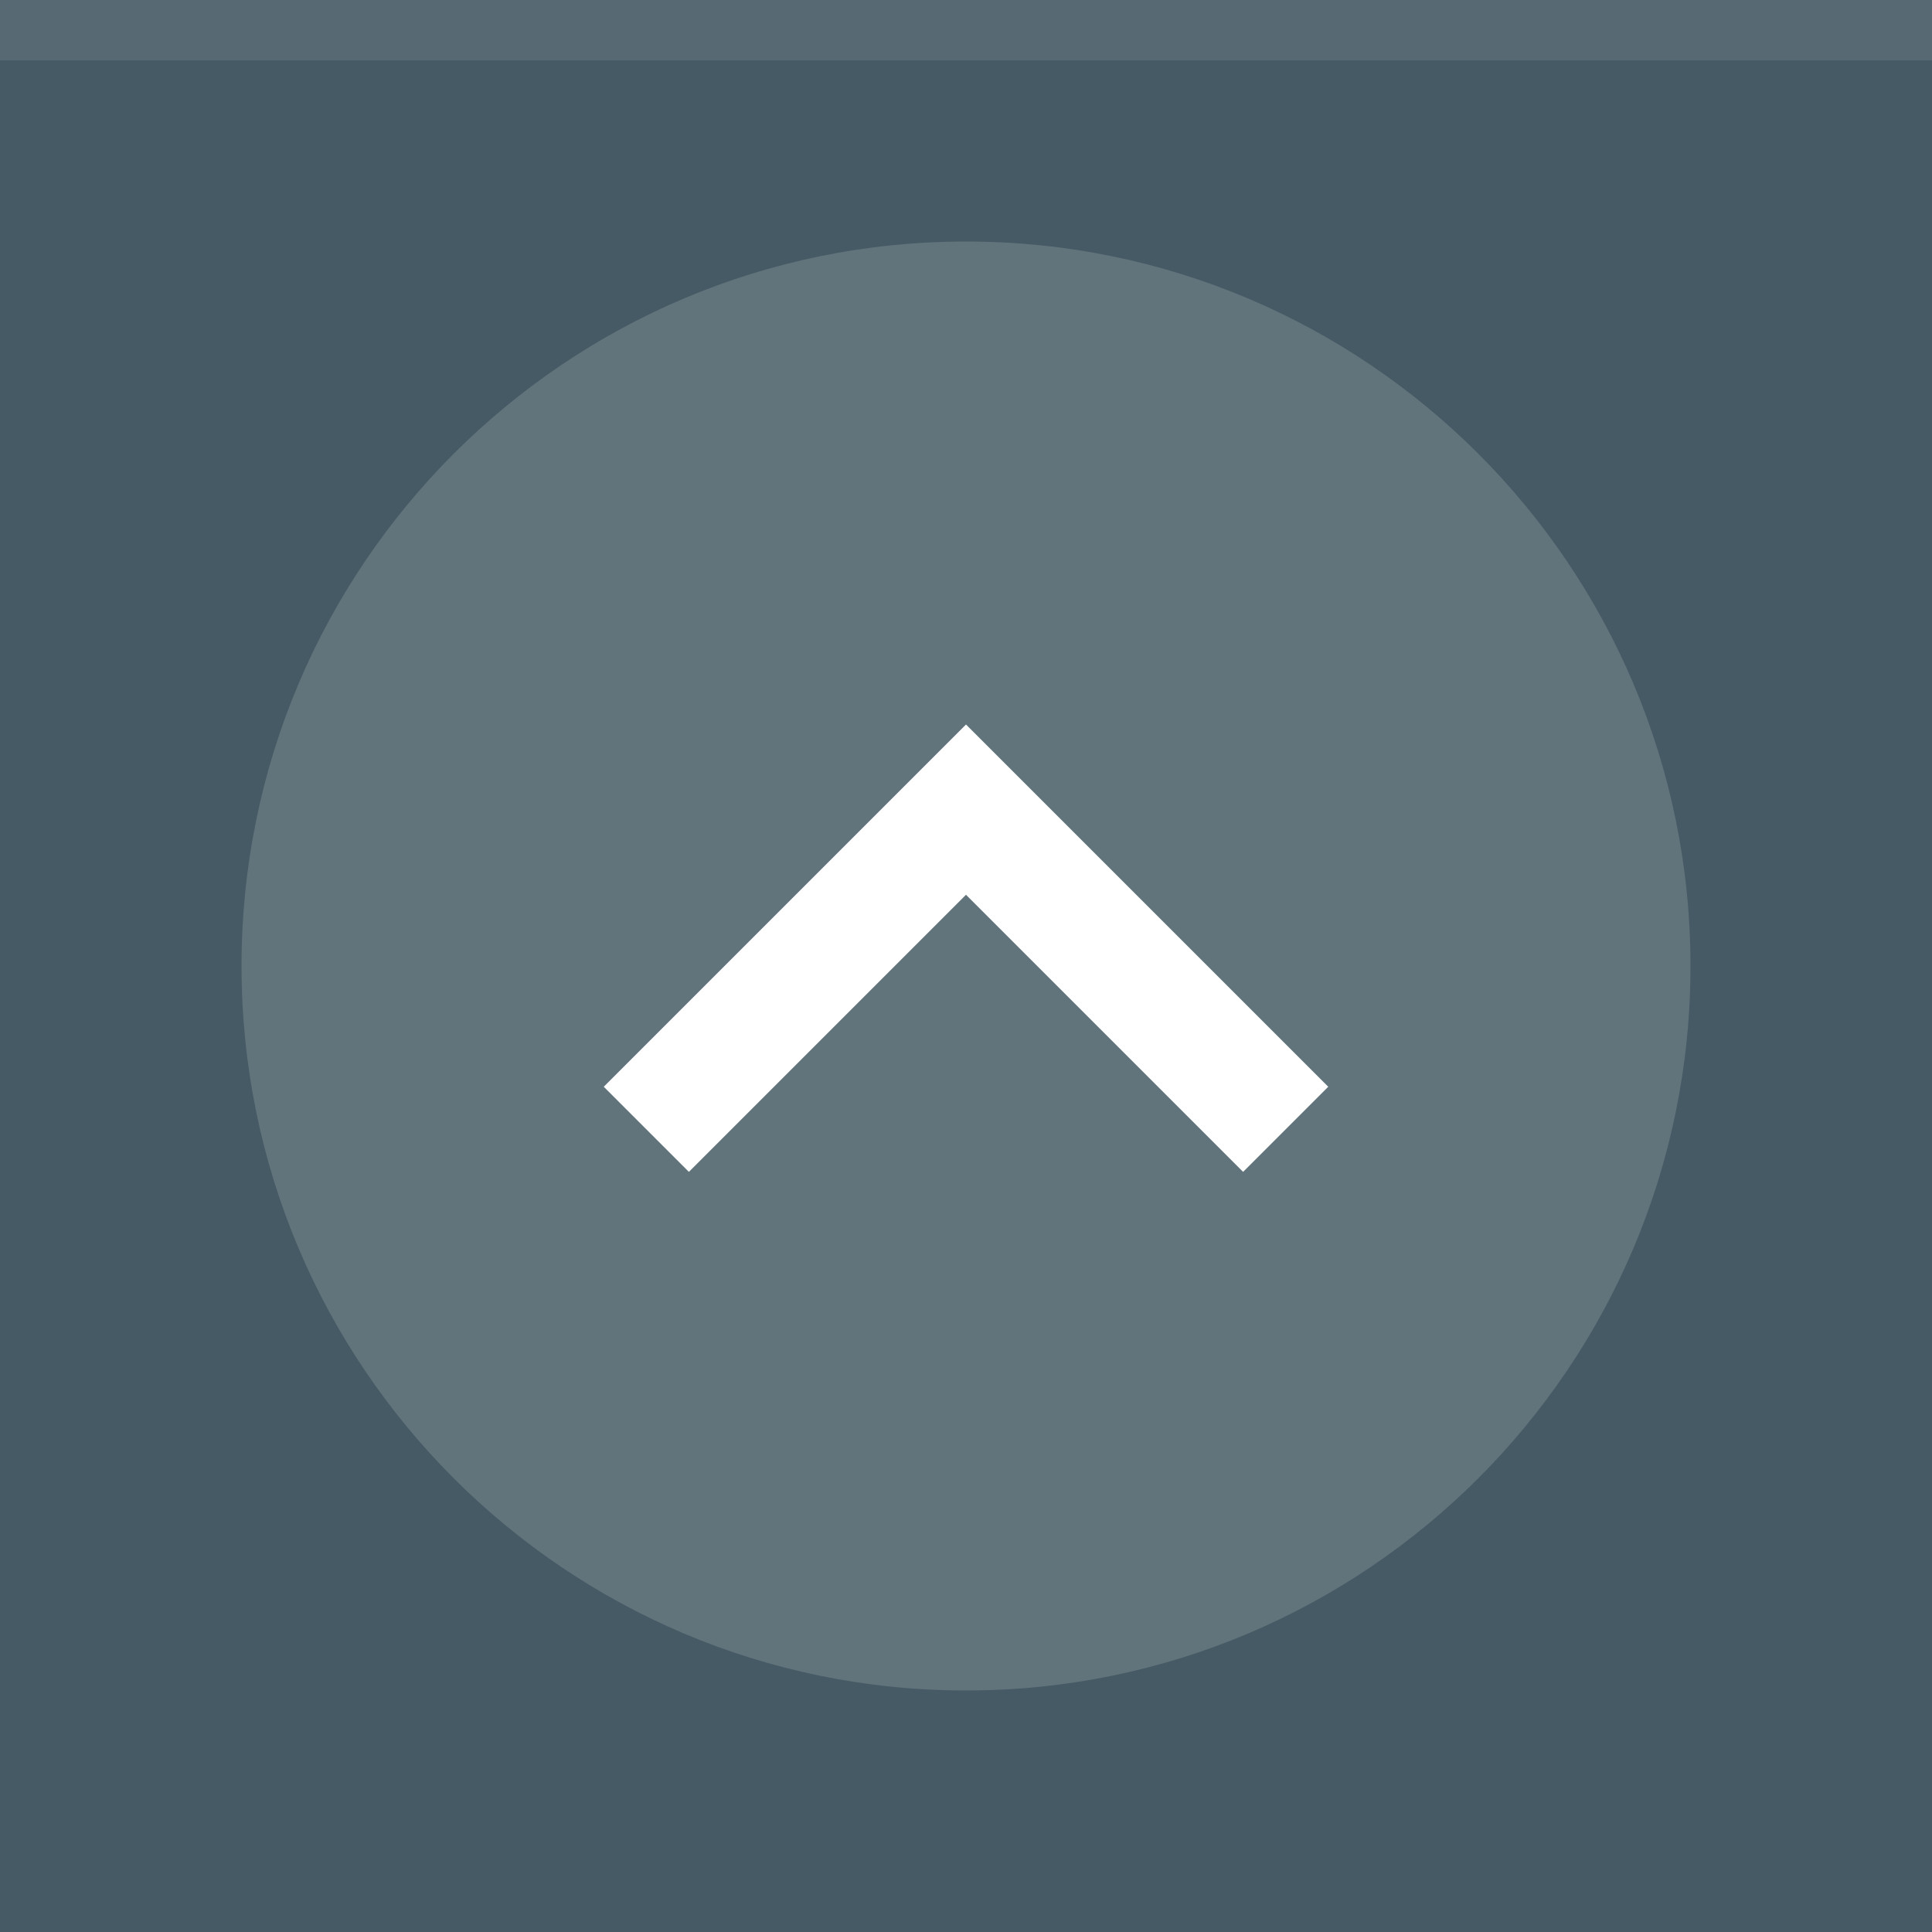
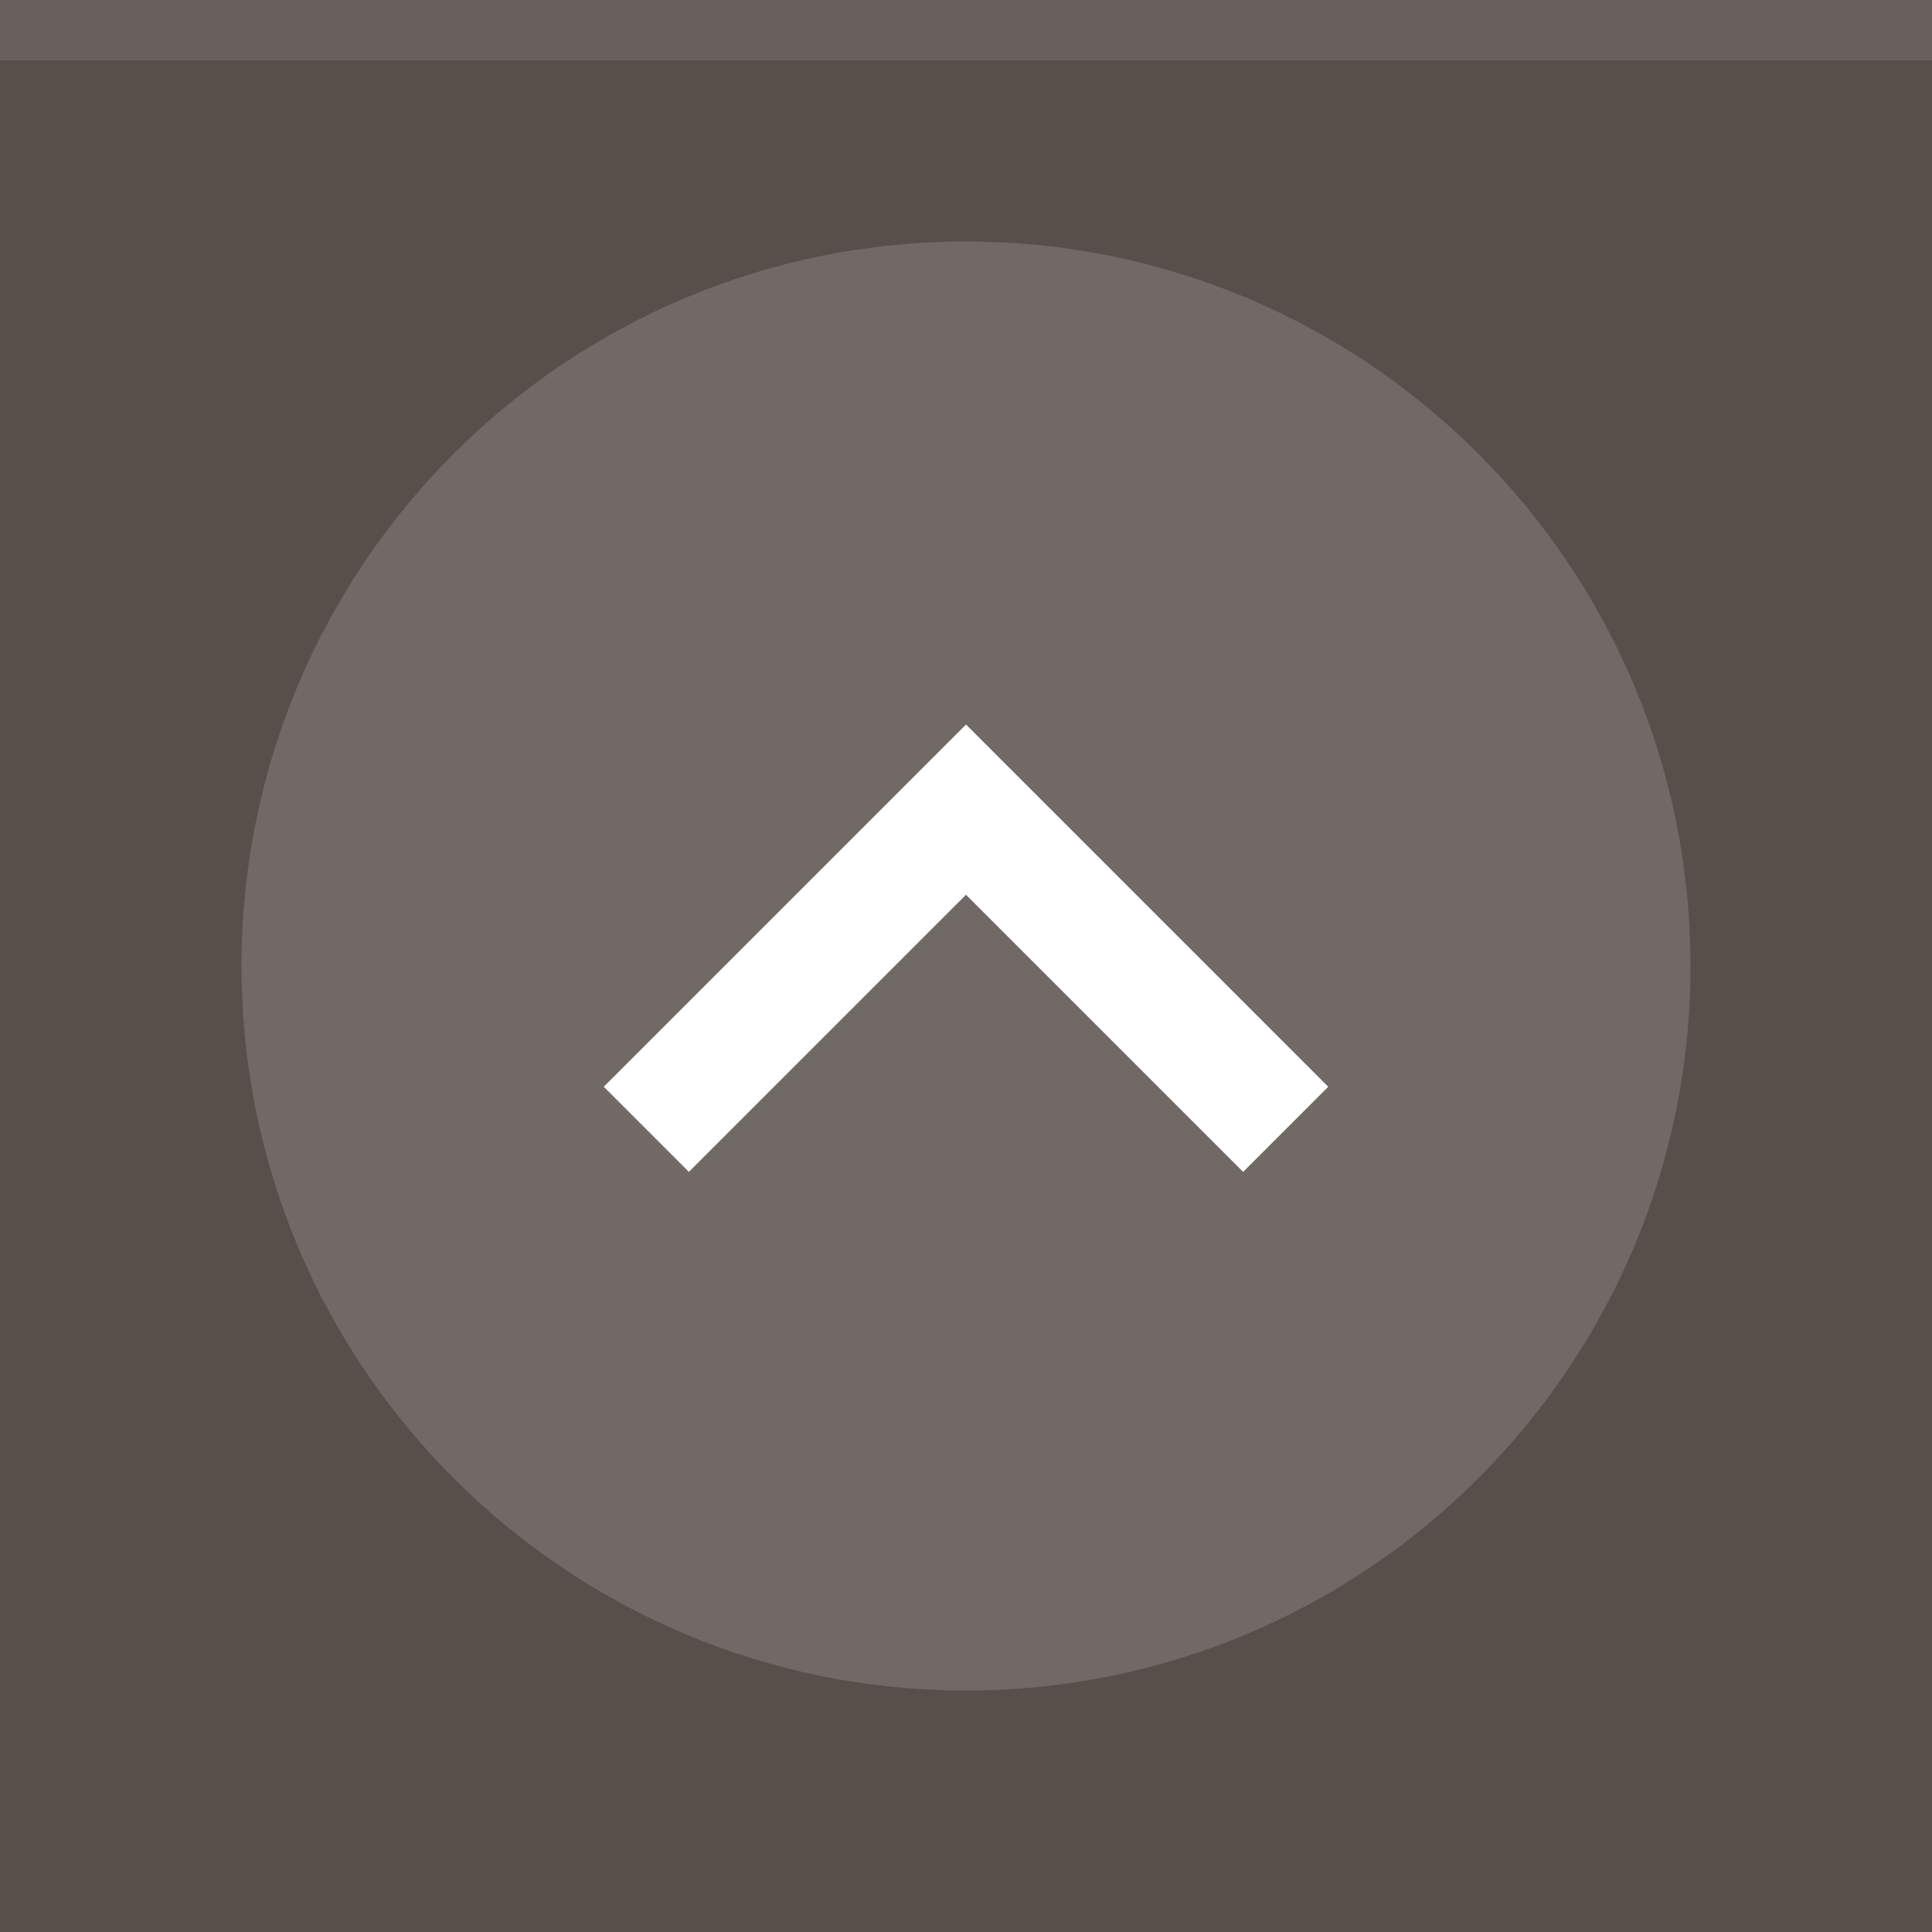
<svg xmlns="http://www.w3.org/2000/svg" width="32" height="32" viewBox="0 0 32 32">
-   <rect width="32" height="32" fill="#455A64" />
+   <rect width="32" height="32" fill="#574f4a" />
  <rect width="32" height="1" fill="#FFFFFF" fill-opacity="0.1" />
  <g fill="#FFFFFF">
    <circle cx="16" cy="16" r="12" opacity="0.15" />
    <path d="m10 18 1.41 1.41 4.59-4.59 4.59 4.59 1.41-1.41-6-6z" />
  </g>
</svg>
